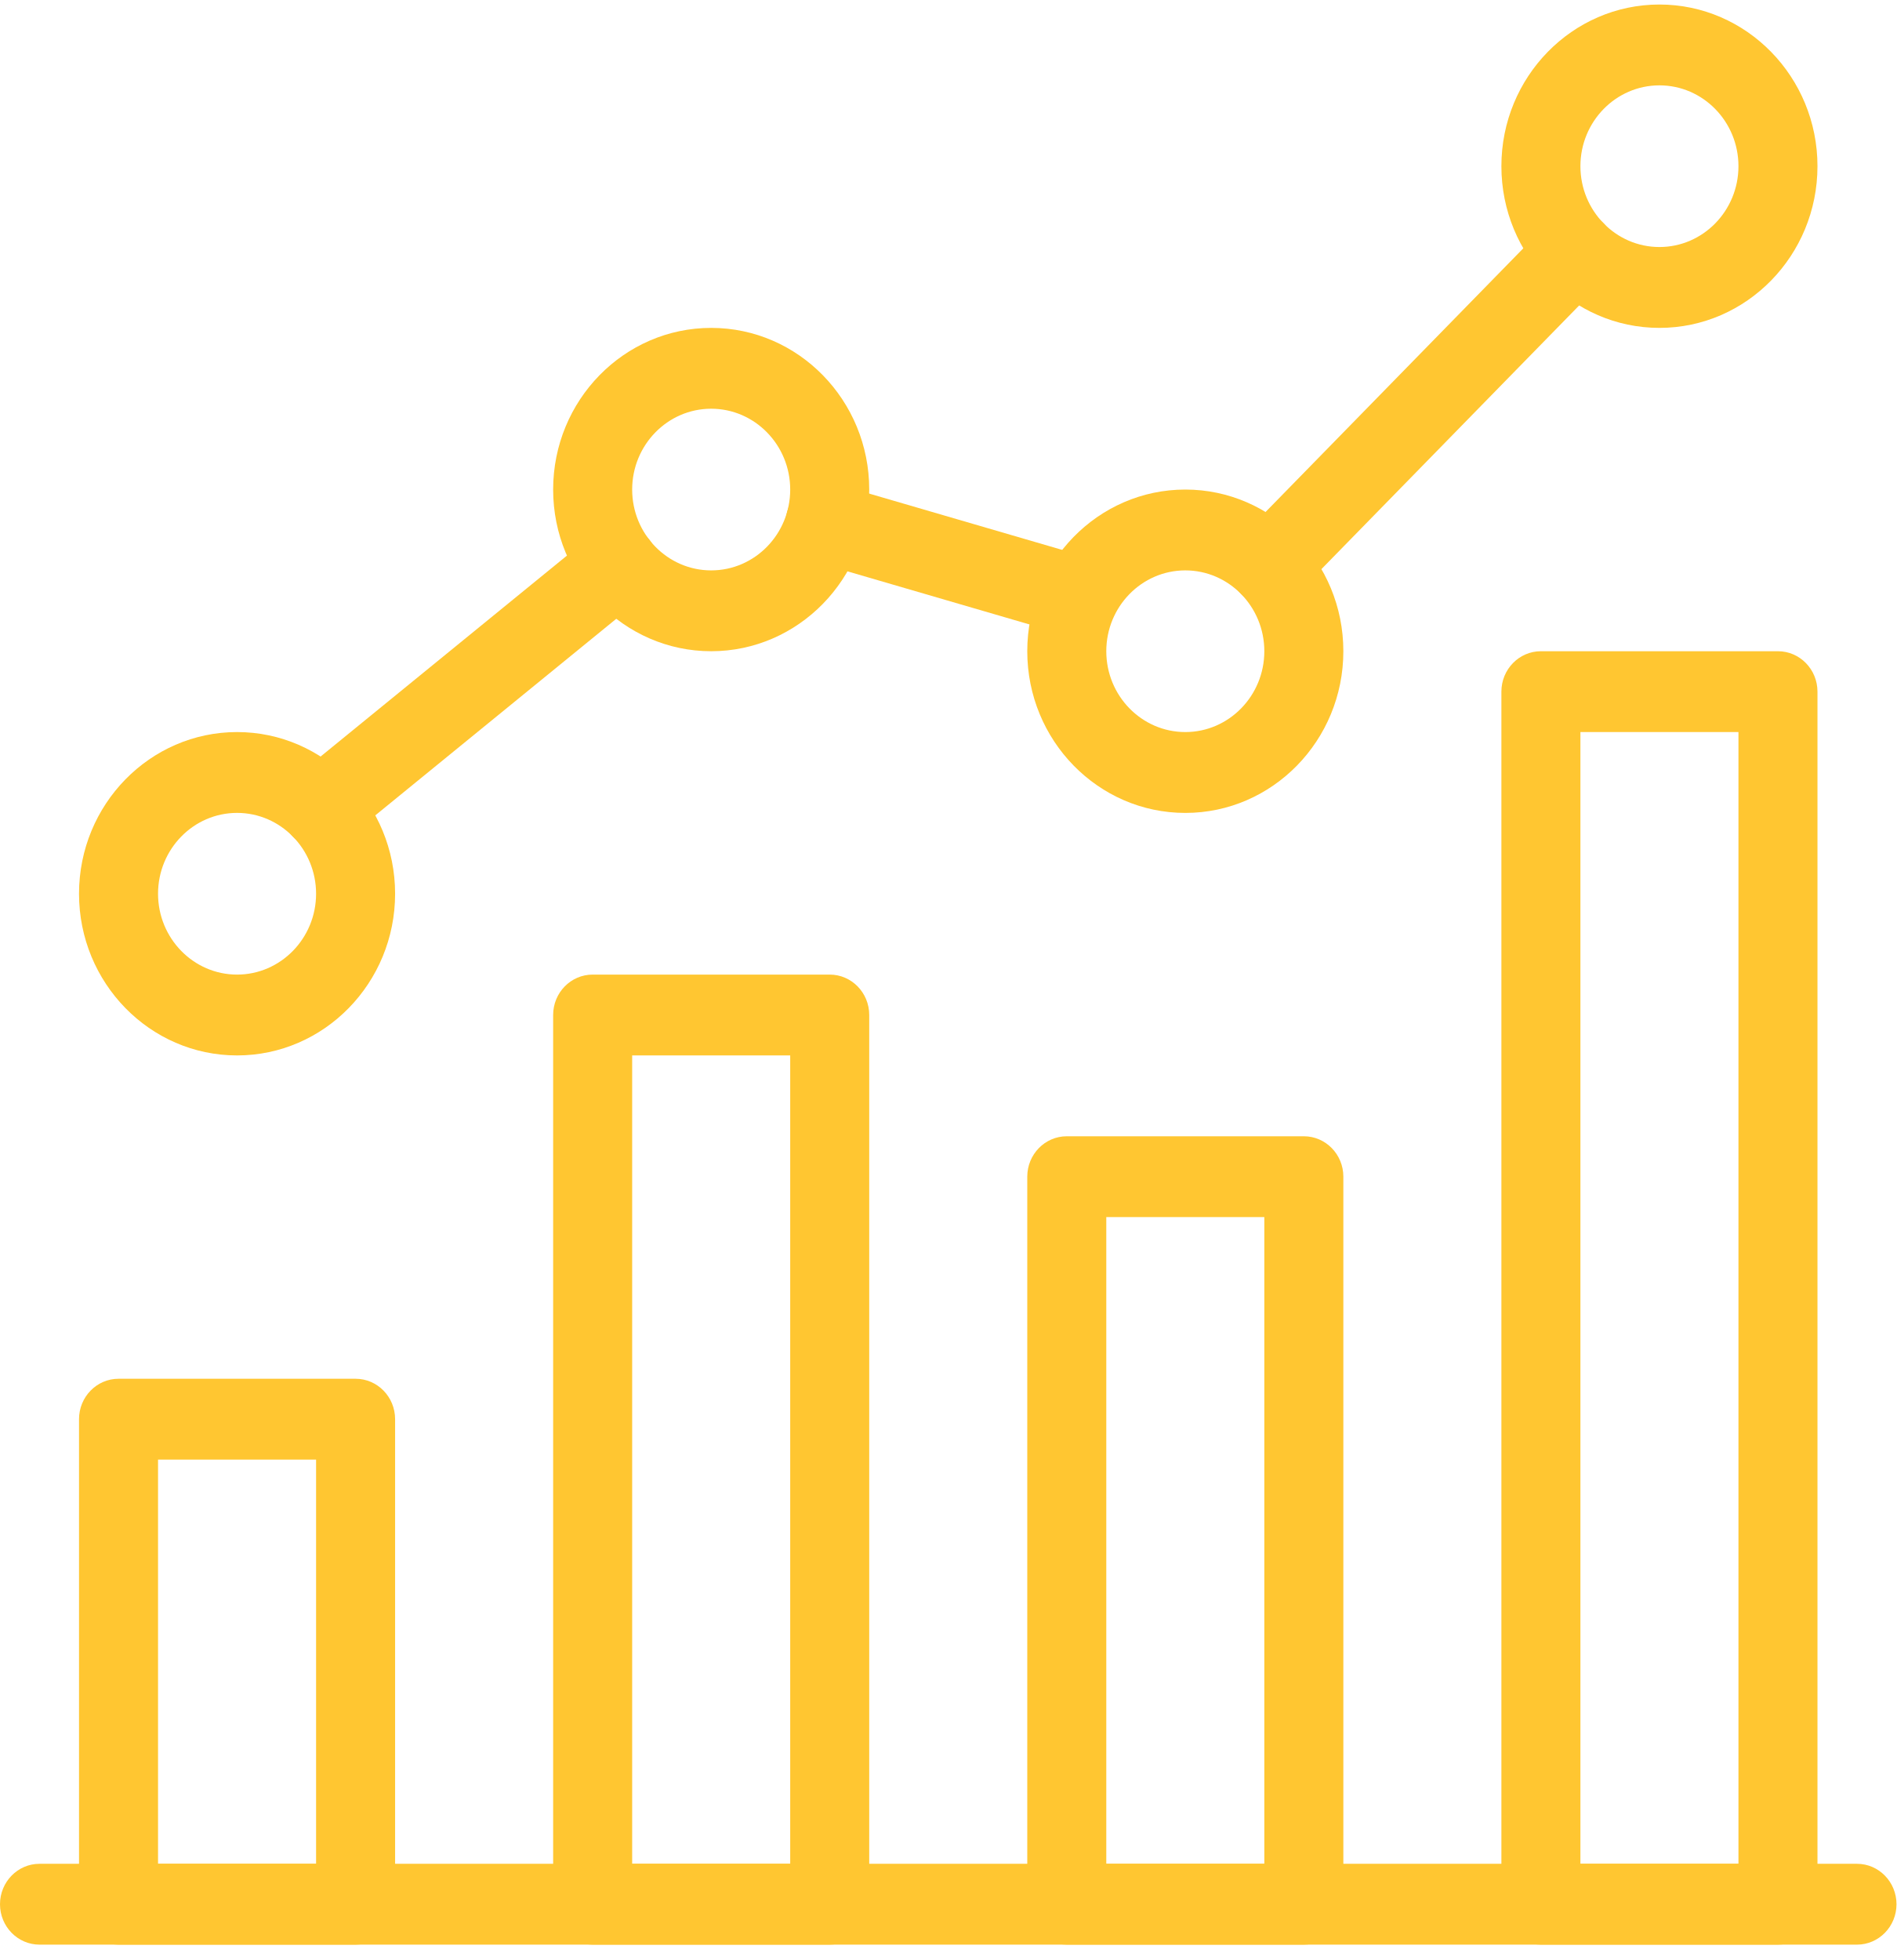
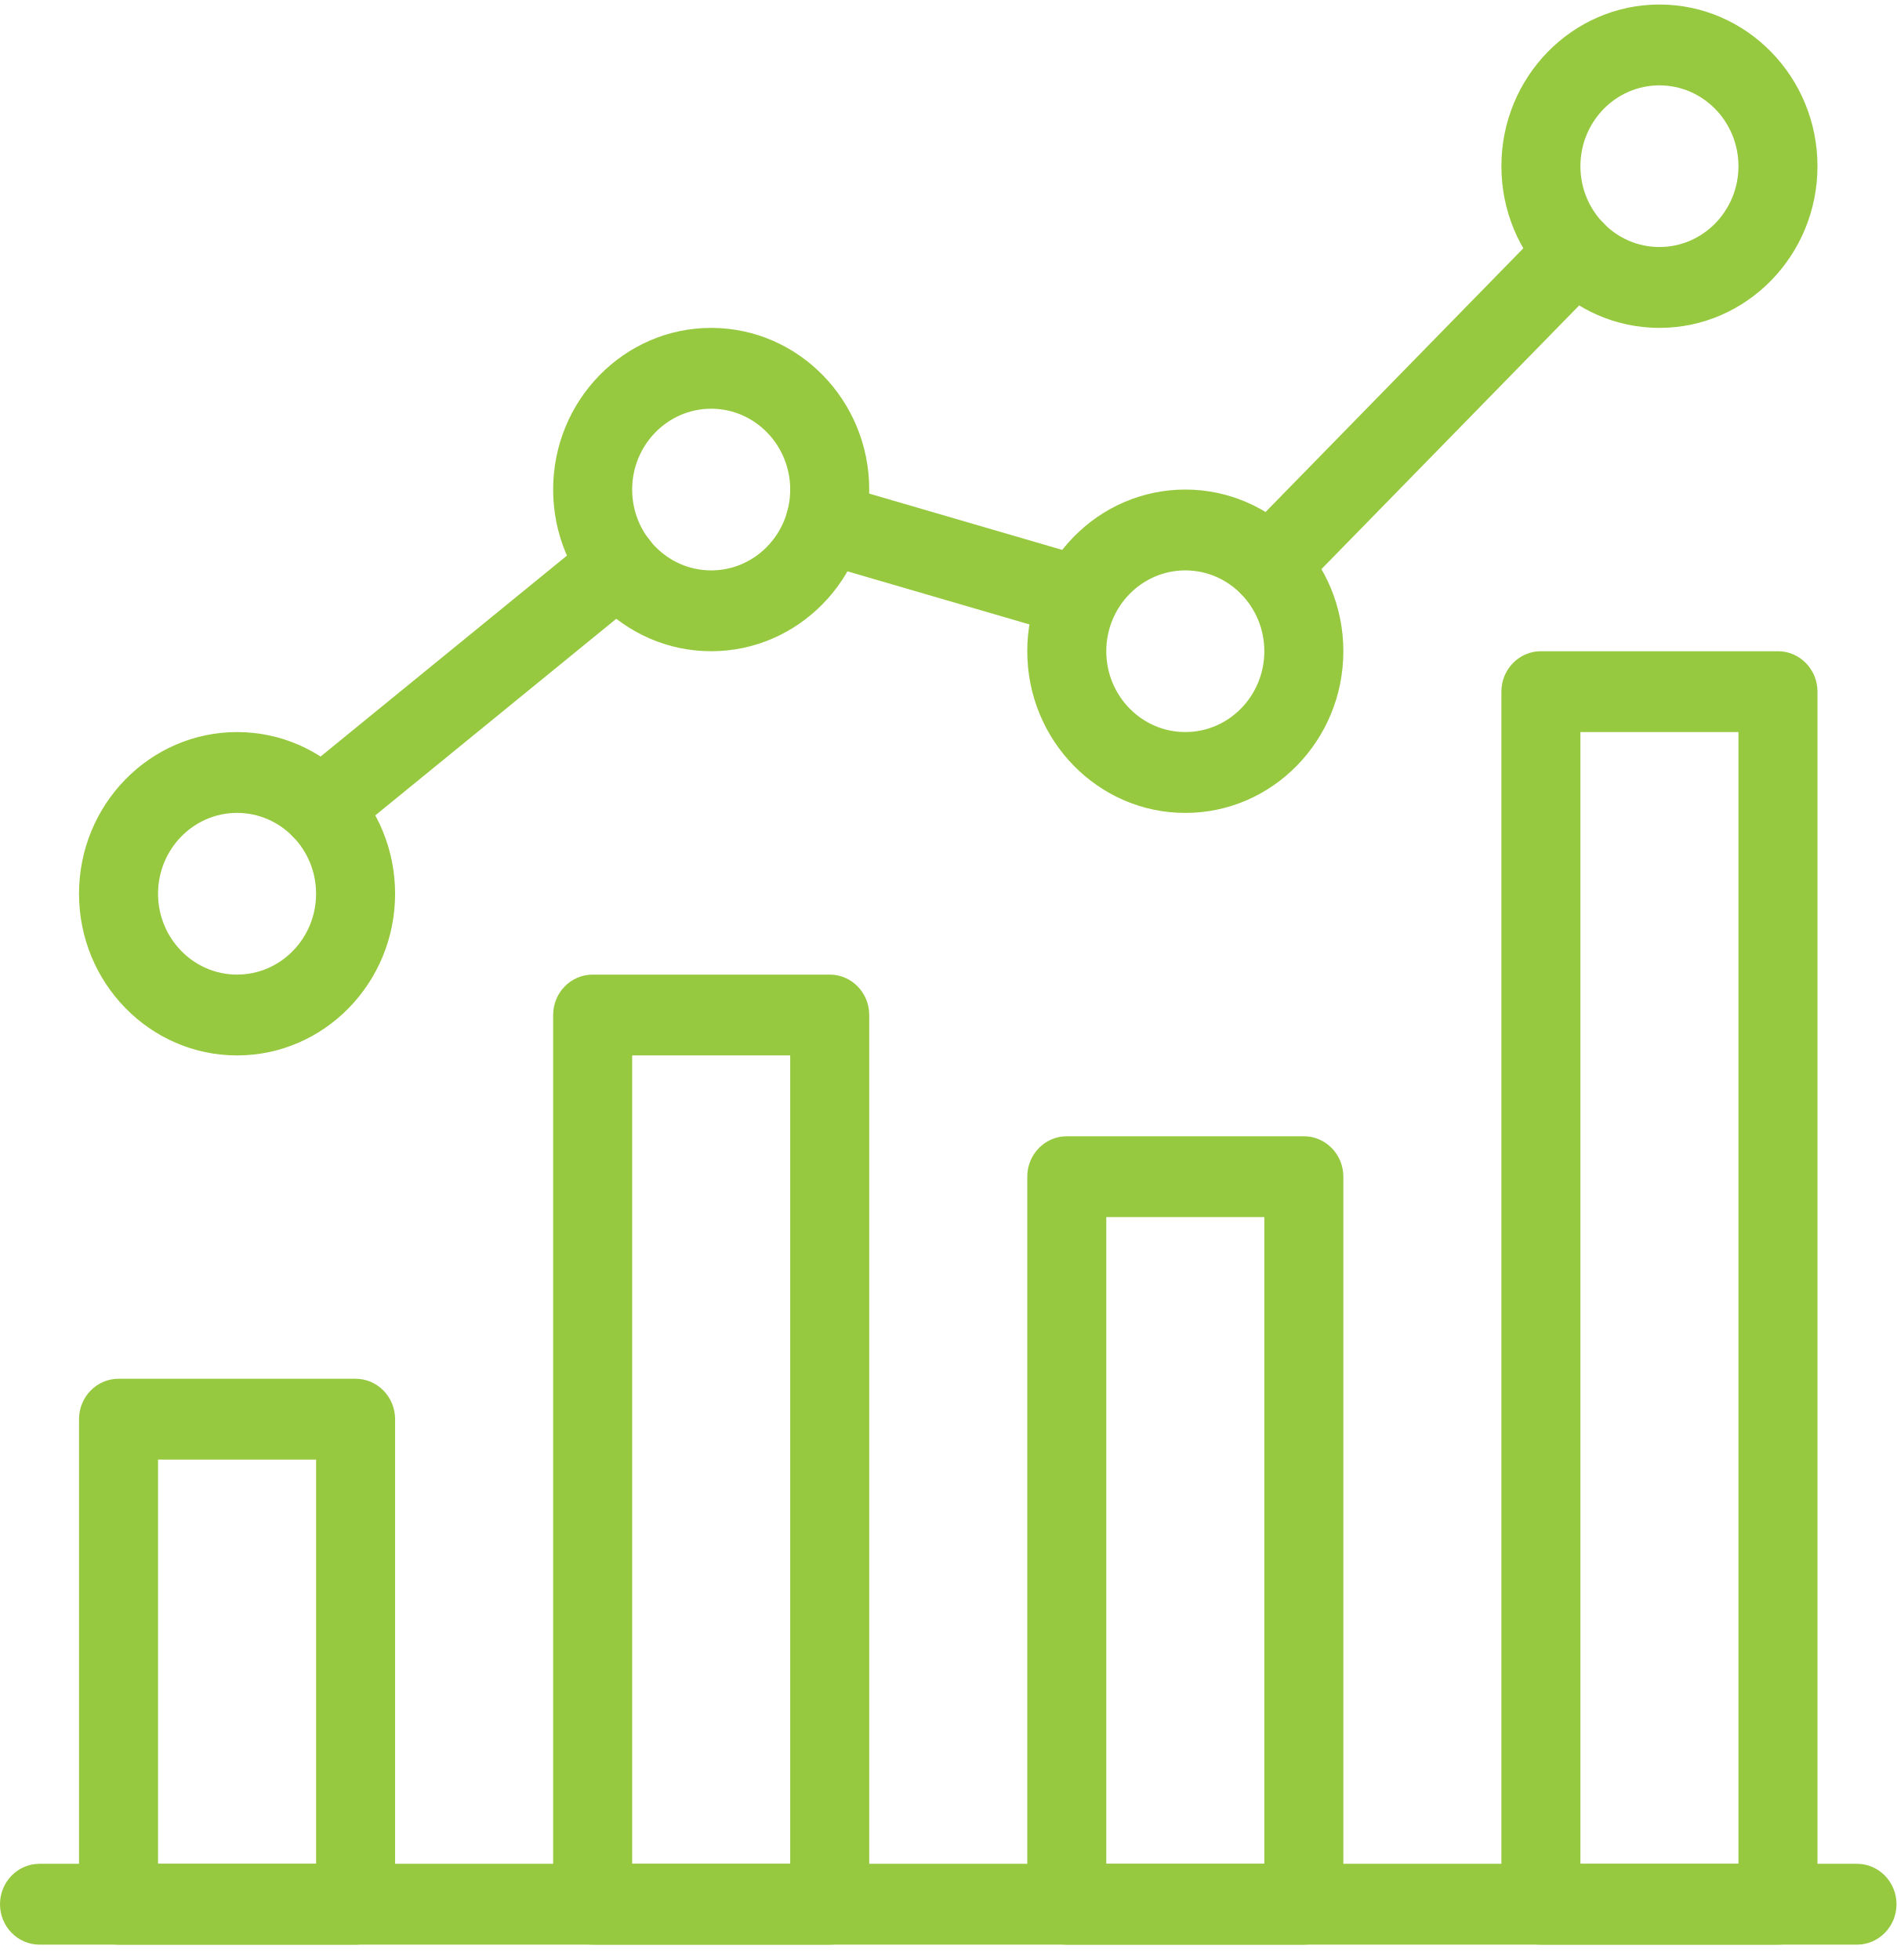
<svg xmlns="http://www.w3.org/2000/svg" class="features_card-icon" width="60" height="62" viewBox="0 0 60 62" fill="none">
-   <path d="M58.75 58.957H1.25C0.56 58.957 0 59.53 0 60.236C0 60.941 0.56 61.514 1.25 61.514H58.75C59.44 61.514 60 60.941 60 60.236C60 59.53 59.44 58.957 58.75 58.957Z" fill="#ffc631" />
-   <path fill-rule="evenodd" clip-rule="evenodd" d="M3.75 43.614H11.25C11.94 43.614 12.5 44.187 12.5 44.893V60.236C12.5 60.941 11.94 61.514 11.25 61.514H3.75C3.06 61.514 2.5 60.941 2.5 60.236V44.893C2.5 44.187 3.06 43.614 3.75 43.614ZM5 58.957H10H10V46.171H5V58.957Z" fill="#ffc631" />
-   <path fill-rule="evenodd" clip-rule="evenodd" d="M18.75 30.829H26.25C26.94 30.829 27.5 31.401 27.5 32.107V60.236C27.5 60.941 26.94 61.514 26.25 61.514H18.75C18.06 61.514 17.5 60.941 17.5 60.236V32.107C17.5 31.401 18.06 30.829 18.75 30.829ZM20 58.957H25V33.386H20V58.957Z" fill="#ffc631" />
-   <path fill-rule="evenodd" clip-rule="evenodd" d="M33.75 35.943H41.25C41.94 35.943 42.5 36.516 42.5 37.221V60.236C42.5 60.941 41.94 61.514 41.25 61.514H33.75C33.06 61.514 32.5 60.941 32.5 60.236V37.221C32.5 36.516 33.06 35.943 33.75 35.943ZM35 58.957H40V38.5H35V58.957Z" fill="#ffc631" />
-   <path fill-rule="evenodd" clip-rule="evenodd" d="M48.75 20.6H56.25C56.94 20.6 57.5 21.173 57.5 21.879V60.236C57.5 60.941 56.94 61.514 56.25 61.514H48.75C48.06 61.514 47.5 60.941 47.5 60.236V21.879C47.5 21.173 48.06 20.6 48.75 20.6ZM50 58.957H55V23.157H50V58.957Z" fill="#ffc631" />
-   <path fill-rule="evenodd" clip-rule="evenodd" d="M2.5 28.271C2.5 25.451 4.742 23.157 7.5 23.157C10.258 23.157 12.5 25.451 12.5 28.271C12.5 31.092 10.258 33.386 7.5 33.386C4.742 33.386 2.5 31.092 2.5 28.271ZM5 28.271C5 29.68 6.12 30.829 7.5 30.829C8.88 30.829 10 29.68 10 28.271C10 26.863 8.88 25.714 7.5 25.714C6.12 25.714 5 26.863 5 28.271Z" fill="#ffc631" />
-   <path fill-rule="evenodd" clip-rule="evenodd" d="M17.5 15.486C17.5 12.665 19.742 10.372 22.5 10.372C25.258 10.372 27.5 12.665 27.5 15.486C27.5 18.306 25.258 20.6 22.5 20.6C19.742 20.6 17.5 18.306 17.5 15.486ZM20 15.486C20 16.895 21.12 18.043 22.5 18.043C23.88 18.043 25 16.895 25 15.486C25 14.077 23.88 12.929 22.5 12.929C21.12 12.929 20 14.077 20 15.486Z" fill="#ffc631" />
-   <path fill-rule="evenodd" clip-rule="evenodd" d="M32.5 20.6C32.5 17.78 34.742 15.486 37.5 15.486C40.258 15.486 42.5 17.78 42.5 20.6C42.5 23.421 40.258 25.715 37.5 25.715C34.742 25.715 32.5 23.421 32.5 20.6ZM35 20.6C35 22.009 36.12 23.157 37.5 23.157C38.88 23.157 40 22.009 40 20.6C40 19.191 38.88 18.043 37.5 18.043C36.12 18.043 35 19.191 35 20.6Z" fill="#ffc631" />
-   <path fill-rule="evenodd" clip-rule="evenodd" d="M47.5 5.257C47.5 2.437 49.742 0.143 52.5 0.143C55.258 0.143 57.5 2.437 57.5 5.257C57.5 8.078 55.258 10.372 52.5 10.372C49.742 10.372 47.5 8.078 47.5 5.257ZM50 5.257C50 6.666 51.12 7.814 52.5 7.814C53.88 7.814 55 6.666 55 5.257C55 3.848 53.88 2.7 52.5 2.7C51.12 2.7 50 3.848 50 5.257Z" fill="#ffc631" />
-   <path d="M50.735 7.062C50.248 6.564 49.455 6.564 48.968 7.062L39.268 16.984C38.781 17.483 38.781 18.293 39.268 18.792C39.513 19.04 39.833 19.165 40.153 19.165C40.47 19.165 40.791 19.043 41.035 18.792L50.735 8.87C51.223 8.372 51.223 7.561 50.735 7.062Z" fill="#ffc631" />
-   <path d="M34.477 17.649L26.447 15.307C25.774 15.107 25.091 15.506 24.904 16.186C24.714 16.867 25.099 17.573 25.761 17.767L33.791 20.109C33.906 20.142 34.022 20.158 34.134 20.158C34.679 20.158 35.179 19.792 35.337 19.229C35.526 18.552 35.142 17.843 34.477 17.649Z" fill="#ffc631" />
-   <path d="M20.55 17.079C20.12 16.527 19.335 16.437 18.795 16.875L9.37 24.561C8.83 25.004 8.74 25.807 9.172 26.359C9.42 26.676 9.785 26.84 10.15 26.84C10.422 26.84 10.697 26.748 10.927 26.564L20.352 18.877C20.892 18.434 20.982 17.632 20.55 17.079Z" fill="#ffc631" />
+   <path d="M58.75 58.957H1.25C0.56 58.957 0 59.53 0 60.236C0 60.941 0.56 61.514 1.25 61.514H58.75C59.44 61.514 60 60.941 60 60.236C60 59.53 59.44 58.957 58.75 58.957Z" fill="#97C940" />
+   <path fill-rule="evenodd" clip-rule="evenodd" d="M3.75 43.614H11.25C11.94 43.614 12.5 44.187 12.5 44.893V60.236C12.5 60.941 11.94 61.514 11.25 61.514H3.75C3.06 61.514 2.5 60.941 2.5 60.236V44.893C2.5 44.187 3.06 43.614 3.75 43.614ZM5 58.957H10H10V46.171H5V58.957Z" fill="#97C940" />
+   <path fill-rule="evenodd" clip-rule="evenodd" d="M18.75 30.829H26.25C26.94 30.829 27.5 31.401 27.5 32.107V60.236C27.5 60.941 26.94 61.514 26.25 61.514H18.75C18.06 61.514 17.5 60.941 17.5 60.236V32.107C17.5 31.401 18.06 30.829 18.75 30.829ZM20 58.957H25V33.386H20V58.957Z" fill="#97C940" />
+   <path fill-rule="evenodd" clip-rule="evenodd" d="M33.75 35.943H41.25C41.94 35.943 42.5 36.516 42.5 37.221V60.236C42.5 60.941 41.94 61.514 41.25 61.514H33.75C33.06 61.514 32.5 60.941 32.5 60.236V37.221C32.5 36.516 33.06 35.943 33.75 35.943ZM35 58.957H40V38.5H35V58.957Z" fill="#97C940" />
+   <path fill-rule="evenodd" clip-rule="evenodd" d="M48.75 20.6H56.25C56.94 20.6 57.5 21.173 57.5 21.879V60.236C57.5 60.941 56.94 61.514 56.25 61.514H48.75C48.06 61.514 47.5 60.941 47.5 60.236V21.879C47.5 21.173 48.06 20.6 48.75 20.6ZM50 58.957H55V23.157H50V58.957Z" fill="#97C940" />
+   <path fill-rule="evenodd" clip-rule="evenodd" d="M2.5 28.271C2.5 25.451 4.742 23.157 7.5 23.157C10.258 23.157 12.5 25.451 12.5 28.271C12.5 31.092 10.258 33.386 7.5 33.386C4.742 33.386 2.5 31.092 2.5 28.271ZM5 28.271C5 29.68 6.12 30.829 7.5 30.829C8.88 30.829 10 29.68 10 28.271C10 26.863 8.88 25.714 7.5 25.714C6.12 25.714 5 26.863 5 28.271Z" fill="#97C940" />
+   <path fill-rule="evenodd" clip-rule="evenodd" d="M17.5 15.486C17.5 12.665 19.742 10.372 22.5 10.372C25.258 10.372 27.5 12.665 27.5 15.486C27.5 18.306 25.258 20.6 22.5 20.6C19.742 20.6 17.5 18.306 17.5 15.486ZM20 15.486C20 16.895 21.12 18.043 22.5 18.043C23.88 18.043 25 16.895 25 15.486C25 14.077 23.88 12.929 22.5 12.929C21.12 12.929 20 14.077 20 15.486Z" fill="#97C940" />
+   <path fill-rule="evenodd" clip-rule="evenodd" d="M32.5 20.6C32.5 17.78 34.742 15.486 37.5 15.486C40.258 15.486 42.5 17.78 42.5 20.6C42.5 23.421 40.258 25.715 37.5 25.715C34.742 25.715 32.5 23.421 32.5 20.6ZM35 20.6C35 22.009 36.12 23.157 37.5 23.157C38.88 23.157 40 22.009 40 20.6C40 19.191 38.88 18.043 37.5 18.043C36.12 18.043 35 19.191 35 20.6Z" fill="#97C940" />
+   <path fill-rule="evenodd" clip-rule="evenodd" d="M47.5 5.257C47.5 2.437 49.742 0.143 52.5 0.143C55.258 0.143 57.5 2.437 57.5 5.257C57.5 8.078 55.258 10.372 52.5 10.372C49.742 10.372 47.5 8.078 47.5 5.257ZM50 5.257C50 6.666 51.12 7.814 52.5 7.814C53.88 7.814 55 6.666 55 5.257C55 3.848 53.88 2.7 52.5 2.7C51.12 2.7 50 3.848 50 5.257Z" fill="#97C940" />
+   <path d="M50.735 7.062C50.248 6.564 49.455 6.564 48.968 7.062L39.268 16.984C38.781 17.483 38.781 18.293 39.268 18.792C39.513 19.04 39.833 19.165 40.153 19.165C40.47 19.165 40.791 19.043 41.035 18.792L50.735 8.87C51.223 8.372 51.223 7.561 50.735 7.062Z" fill="#97C940" />
+   <path d="M34.477 17.649L26.447 15.307C25.774 15.107 25.091 15.506 24.904 16.186C24.714 16.867 25.099 17.573 25.761 17.767L33.791 20.109C33.906 20.142 34.022 20.158 34.134 20.158C34.679 20.158 35.179 19.792 35.337 19.229C35.526 18.552 35.142 17.843 34.477 17.649Z" fill="#97C940" />
+   <path d="M20.55 17.079C20.12 16.527 19.335 16.437 18.795 16.875L9.37 24.561C8.83 25.004 8.74 25.807 9.172 26.359C9.42 26.676 9.785 26.84 10.15 26.84C10.422 26.84 10.697 26.748 10.927 26.564L20.352 18.877C20.892 18.434 20.982 17.632 20.55 17.079Z" fill="#97C940" />
</svg>
